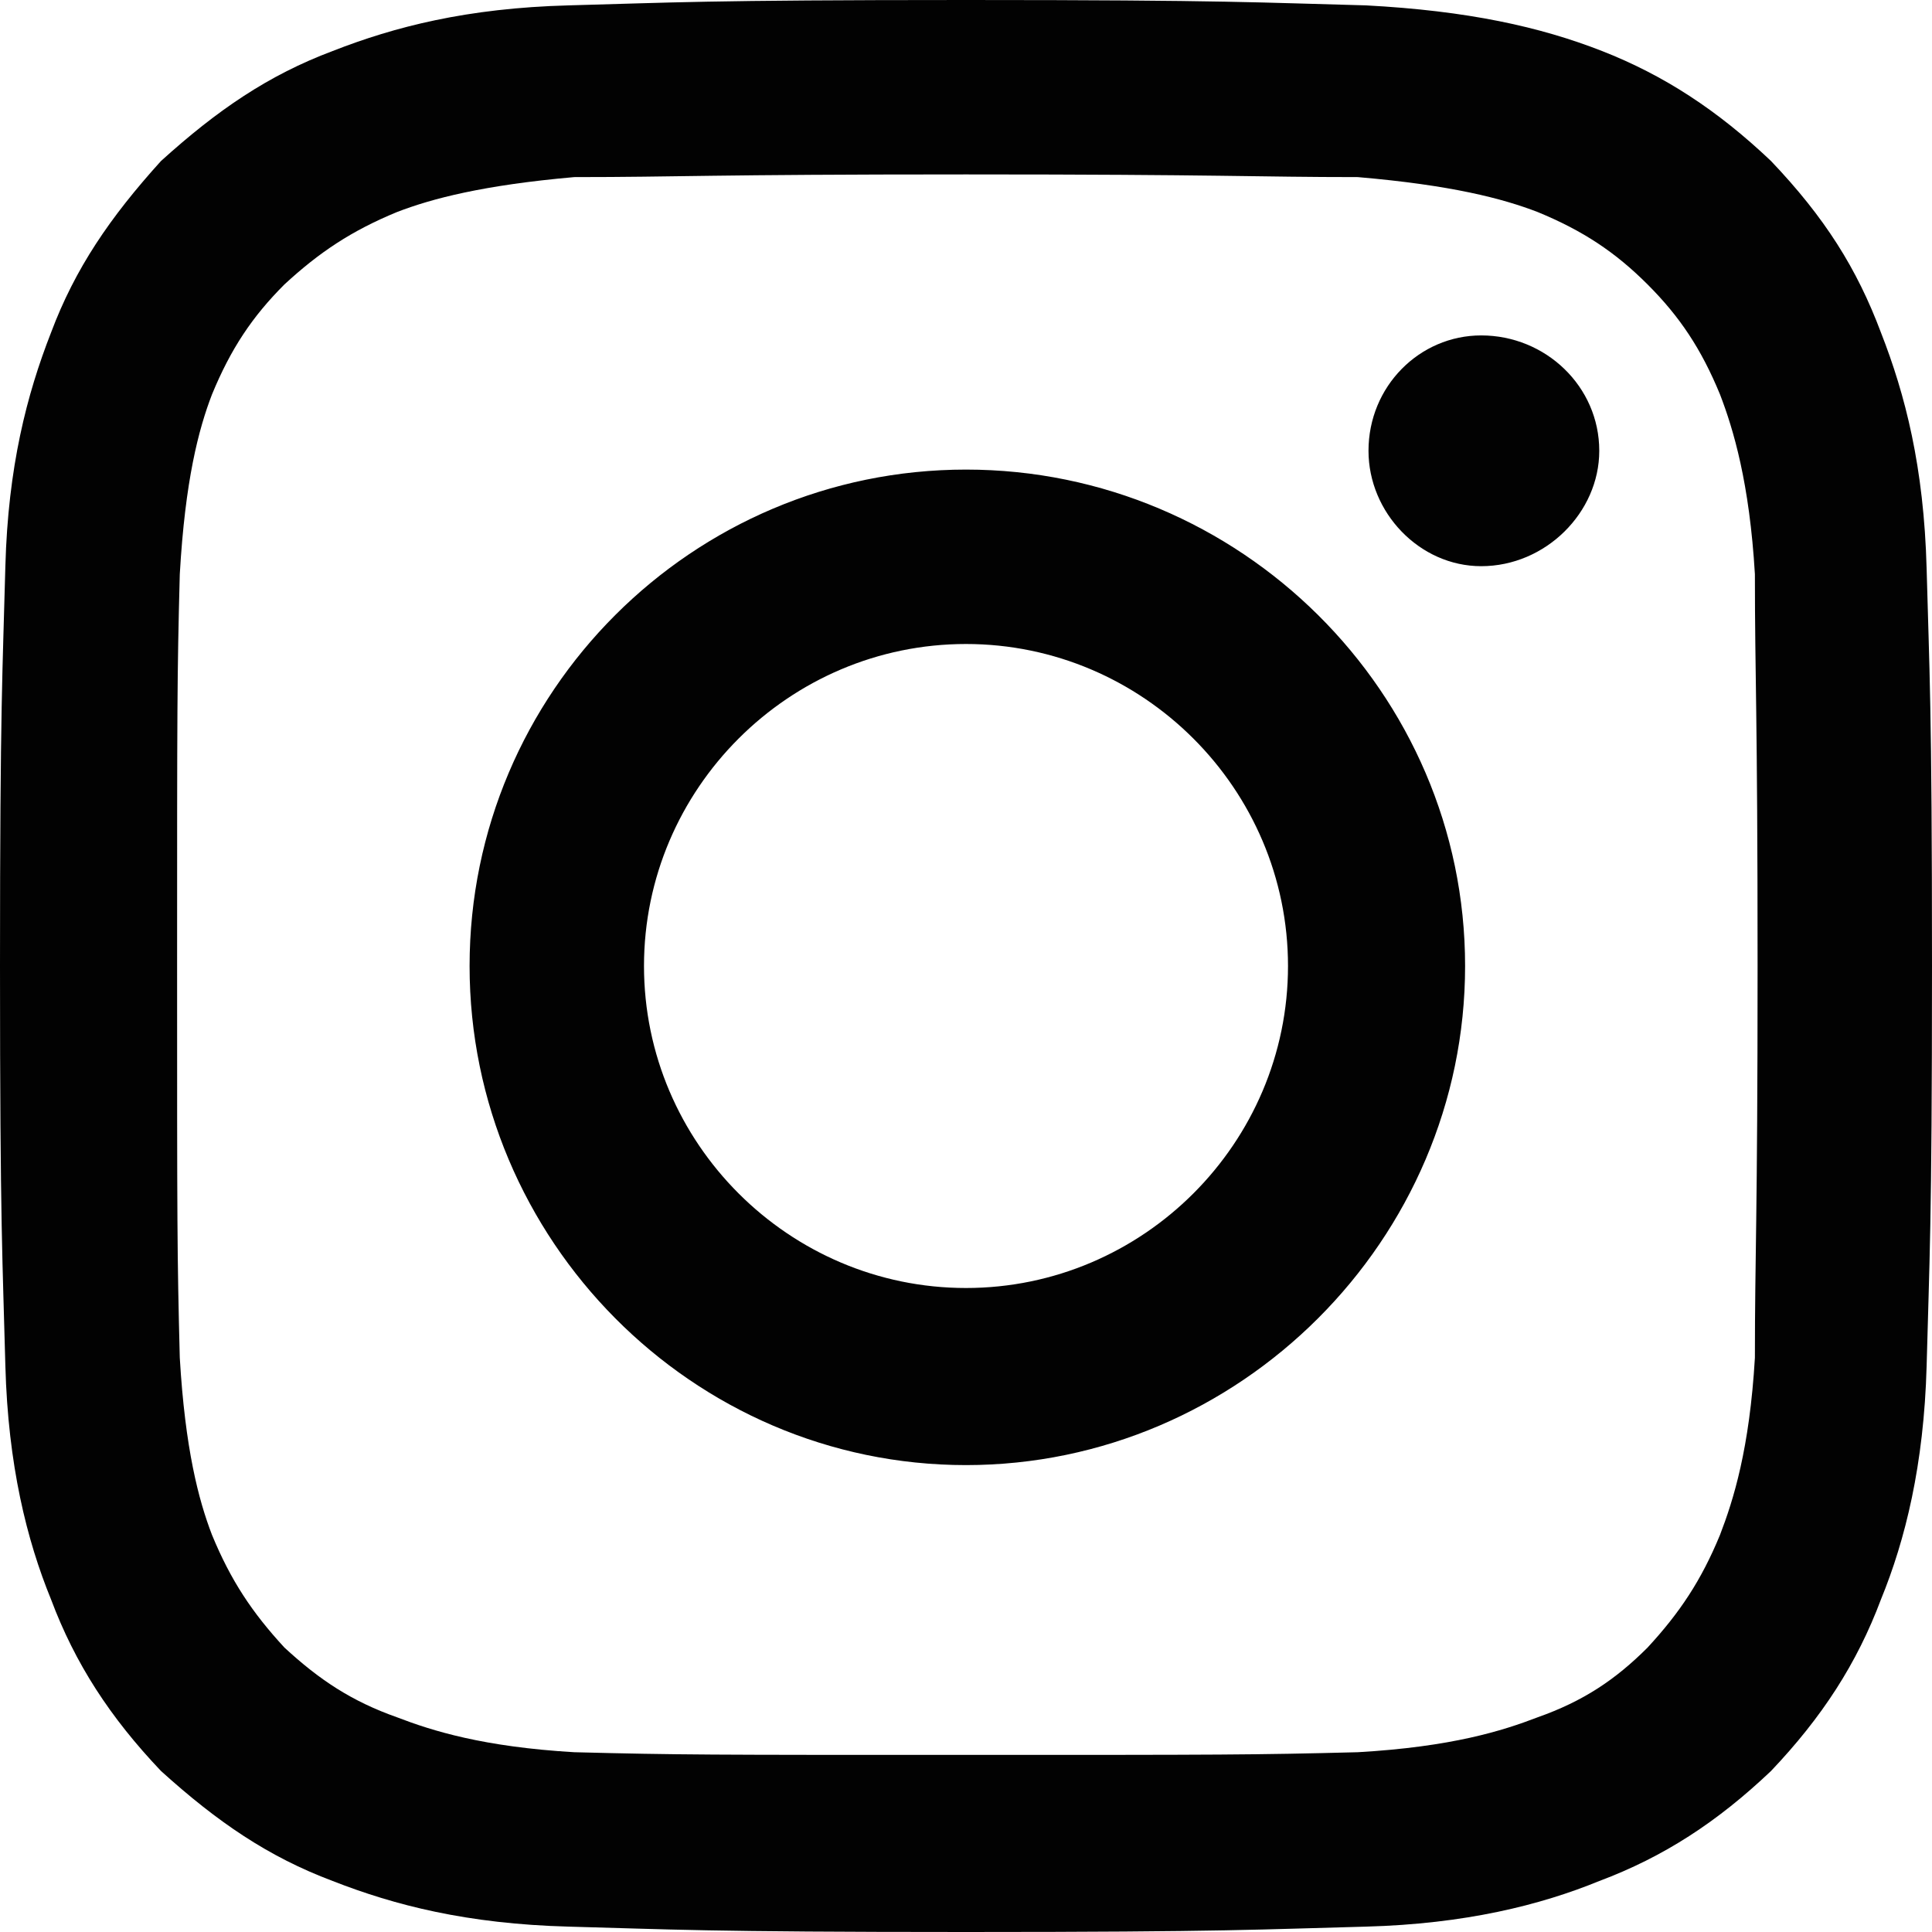
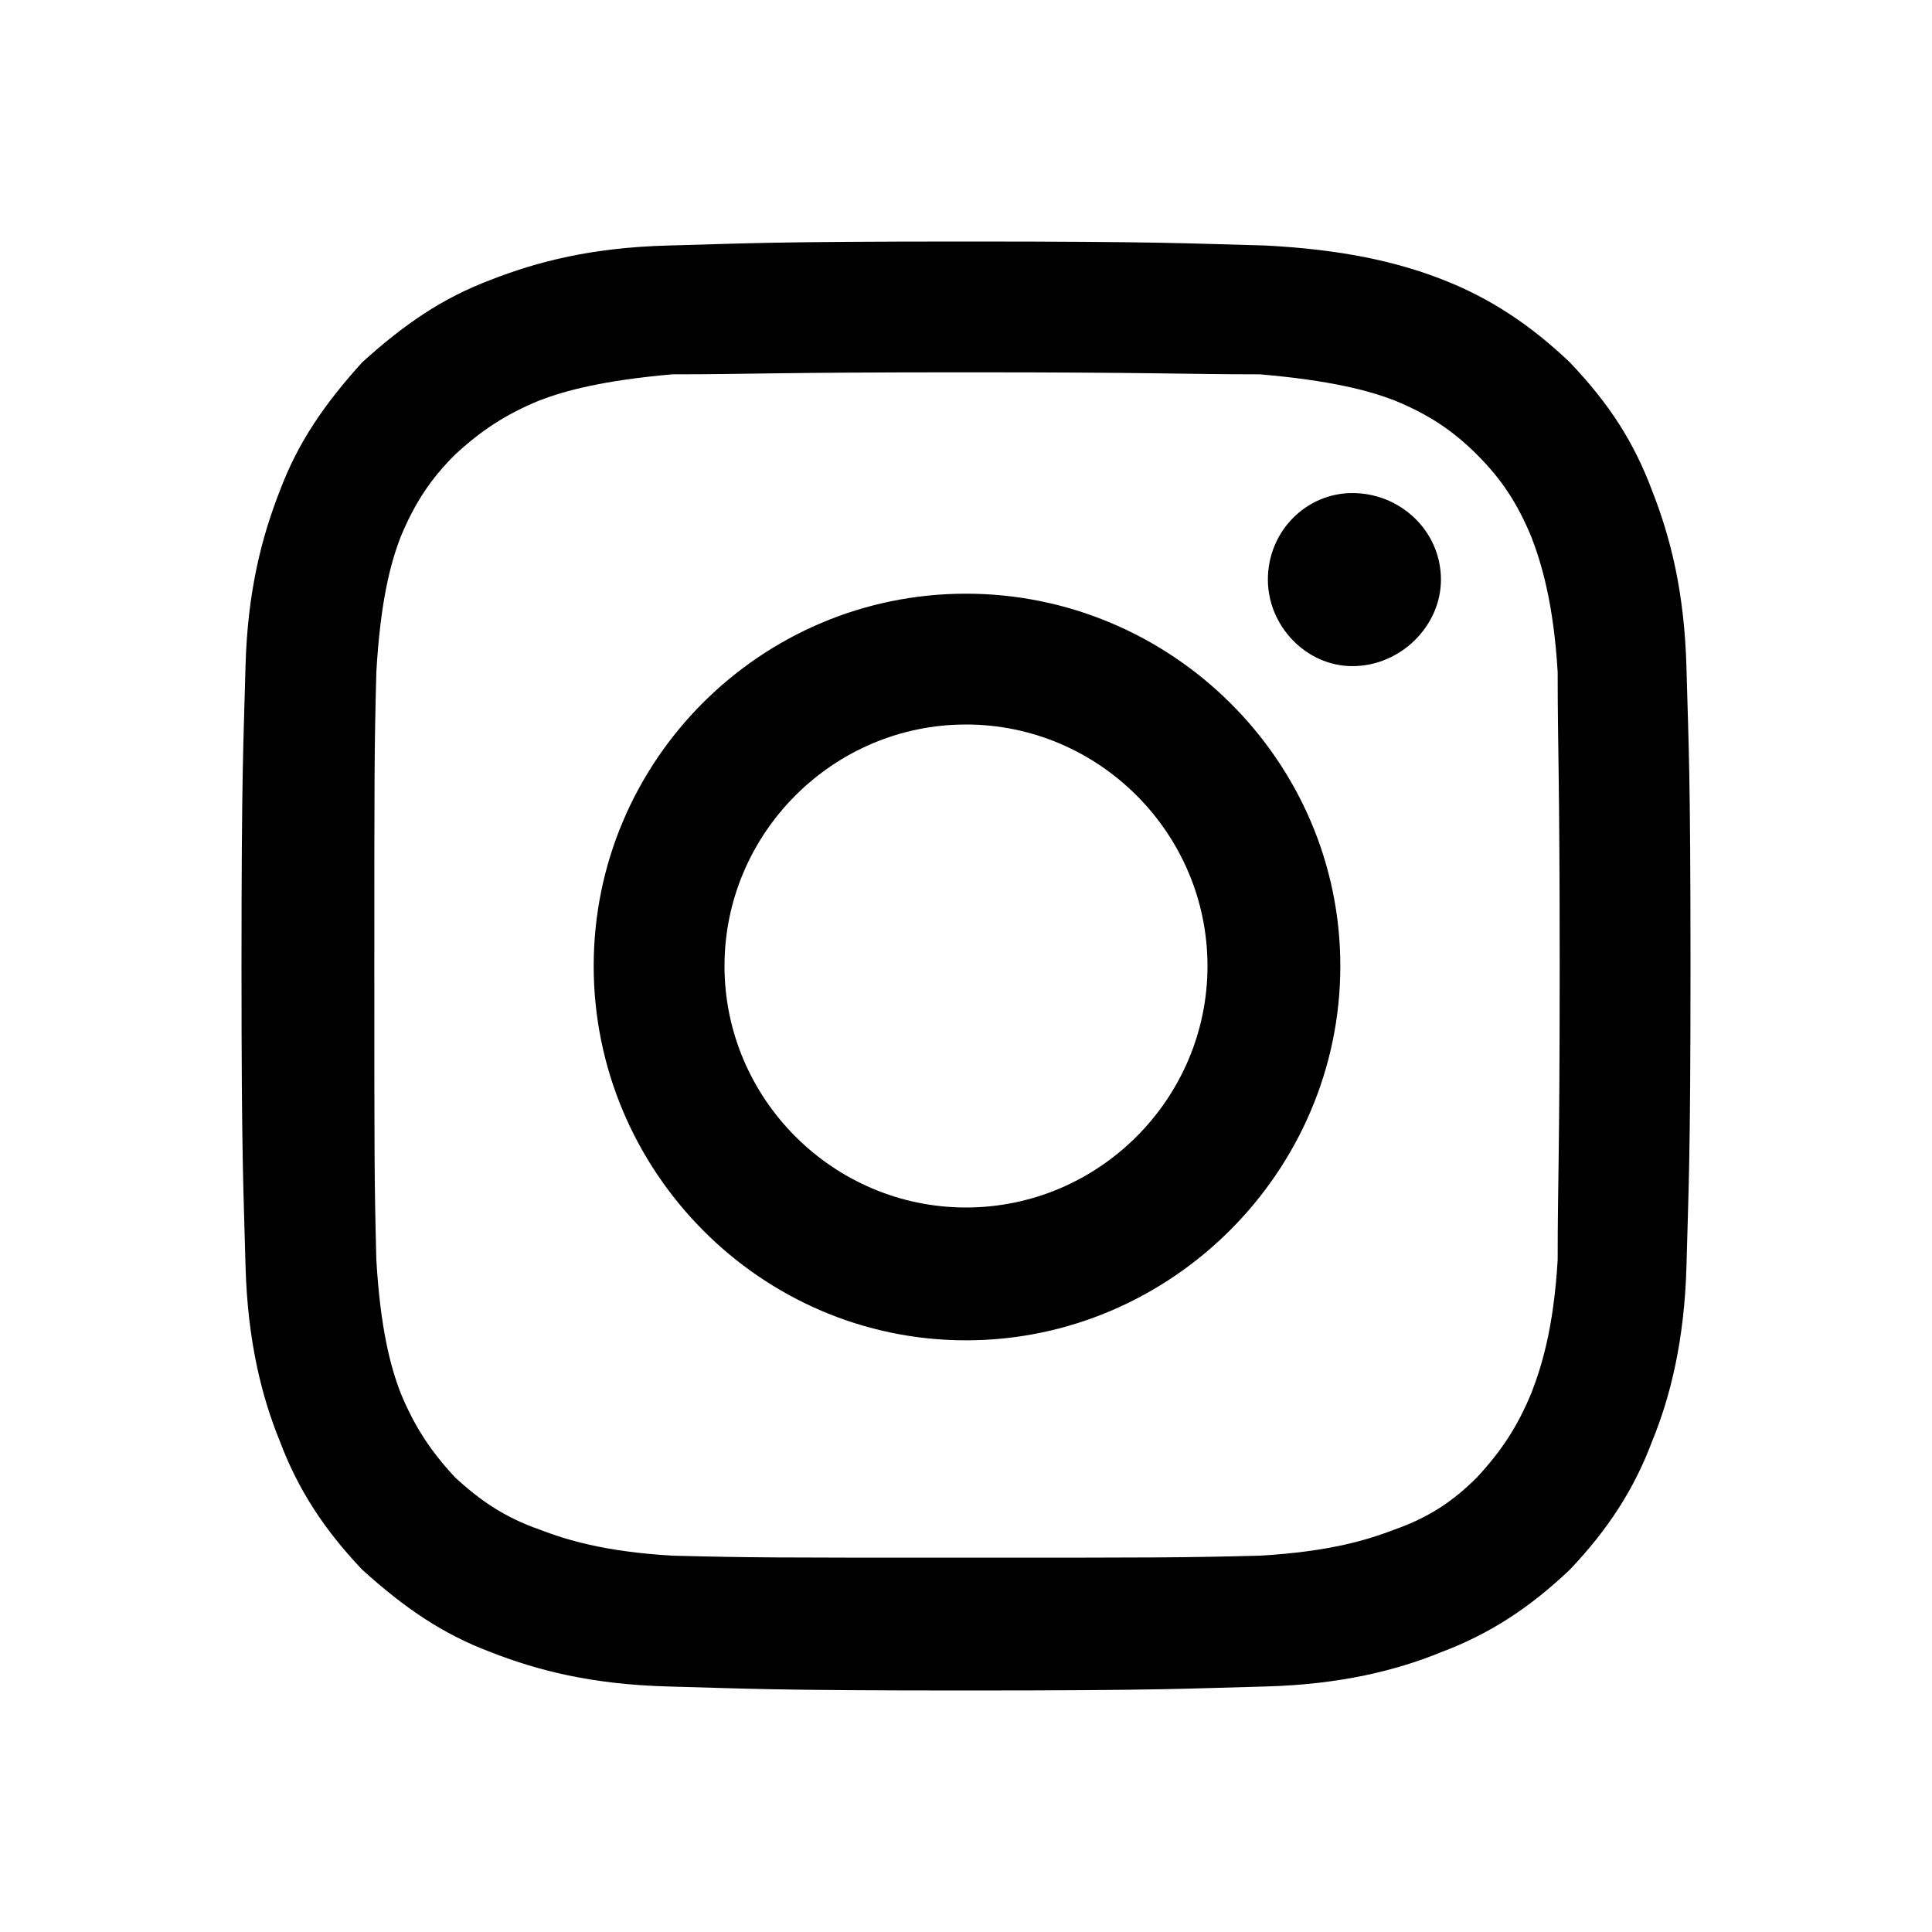
- <svg xmlns="http://www.w3.org/2000/svg" width="18" height="18" viewBox="0 0 18 18" fill="none">
-   <path d="M9 4.375C11.55 4.375 13.65 6.45 13.65 9C13.65 11.55 11.55 13.65 9 13.65C6.45 13.65 4.375 11.55 4.375 9C4.375 6.45 6.45 4.375 9 4.375ZM9 12C10.65 12 12 10.65 12 9C12 7.35 10.65 6 9 6C7.35 6 6 7.35 6 9C6 10.65 7.35 12 9 12ZM13.8 5.275C13.225 5.275 12.75 4.775 12.75 4.2C12.75 3.6 13.225 3.125 13.8 3.125C14.4 3.125 14.9 3.6 14.9 4.2C14.9 4.775 14.4 5.275 13.8 5.275ZM9 0C11.45 0 11.75 0.025 12.725 0.05C13.675 0.1 14.35 0.25 14.925 0.475C15.5 0.7 16 1.025 16.5 1.5C17 2.025 17.3 2.5 17.525 3.1C17.75 3.675 17.925 4.35 17.95 5.3C17.975 6.25 18 6.55 18 9C18 11.45 17.975 11.75 17.95 12.725C17.925 13.65 17.75 14.35 17.525 14.9C17.3 15.5 16.975 16 16.5 16.5C16 16.975 15.5 17.3 14.9 17.525C14.35 17.75 13.65 17.925 12.725 17.95C11.75 17.975 11.45 18 9 18C6.55 18 6.25 17.975 5.3 17.95C4.35 17.925 3.675 17.75 3.1 17.525C2.5 17.3 2.025 16.975 1.5 16.5C1.025 16 0.7 15.5 0.475 14.9C0.25 14.35 0.075 13.65 0.05 12.725C0.025 11.75 0 11.45 0 9C0 6.55 0.025 6.25 0.05 5.275C0.075 4.35 0.25 3.675 0.475 3.1C0.7 2.5 1.025 2.025 1.5 1.5C2.025 1.025 2.5 0.7 3.1 0.475C3.675 0.25 4.35 0.075 5.3 0.05C6.25 0.025 6.55 0 9 0ZM9 1.625C6.6 1.625 6.325 1.65 5.35 1.65C4.5 1.725 4.025 1.85 3.7 1.975C3.275 2.15 2.975 2.35 2.65 2.65C2.35 2.95 2.15 3.25 1.975 3.675C1.85 4 1.725 4.475 1.675 5.35C1.65 6.3 1.65 6.6 1.65 9C1.65 11.4 1.65 11.675 1.675 12.65C1.725 13.5 1.85 13.975 1.975 14.3C2.15 14.725 2.35 15.025 2.65 15.35C2.975 15.65 3.275 15.85 3.7 16C4.025 16.125 4.5 16.275 5.35 16.325C6.325 16.35 6.6 16.35 9 16.35C11.4 16.35 11.675 16.35 12.65 16.325C13.525 16.275 14 16.125 14.325 16C14.75 15.85 15.05 15.65 15.35 15.35C15.65 15.025 15.85 14.725 16.025 14.3C16.15 13.975 16.3 13.5 16.35 12.65C16.35 11.675 16.375 11.4 16.375 9C16.375 6.6 16.35 6.325 16.35 5.35C16.3 4.5 16.15 4 16.025 3.675C15.85 3.25 15.65 2.95 15.35 2.65C15.05 2.35 14.75 2.15 14.325 1.975C14 1.85 13.525 1.725 12.65 1.65C11.7 1.65 11.4 1.625 9 1.625Z" fill="#020202" />
+ <svg xmlns="http://www.w3.org/2000/svg" width="24" height="24" viewBox="0 0 24 24" fill="none">
+   <path d="M12 7.375C14.55 7.375 16.65 9.45 16.65 12C16.65 14.55 14.55 16.65 12 16.65C9.45 16.65 7.375 14.55 7.375 12C7.375 9.45 9.45 7.375 12 7.375ZM12 15C13.65 15 15 13.65 15 12C15 10.35 13.65 9 12 9C10.35 9 9 10.35 9 12C9 13.65 10.35 15 12 15ZM16.8 8.275C16.225 8.275 15.75 7.775 15.75 7.2C15.75 6.6 16.225 6.125 16.8 6.125C17.4 6.125 17.9 6.6 17.9 7.2C17.9 7.775 17.4 8.275 16.8 8.275ZM12 3C14.45 3 14.75 3.025 15.725 3.05C16.675 3.1 17.35 3.25 17.925 3.475C18.5 3.7 19 4.025 19.5 4.5C20 5.025 20.3 5.5 20.525 6.1C20.75 6.675 20.925 7.35 20.95 8.3C20.975 9.25 21 9.55 21 12C21 14.45 20.975 14.75 20.95 15.725C20.925 16.65 20.75 17.35 20.525 17.9C20.3 18.5 19.975 19 19.5 19.5C19 19.975 18.5 20.3 17.9 20.525C17.35 20.75 16.65 20.925 15.725 20.95C14.75 20.975 14.45 21 12 21C9.55 21 9.25 20.975 8.3 20.95C7.35 20.925 6.675 20.75 6.1 20.525C5.5 20.3 5.025 19.975 4.5 19.5C4.025 19 3.7 18.5 3.475 17.9C3.25 17.35 3.075 16.65 3.05 15.725C3.025 14.75 3 14.45 3 12C3 9.55 3.025 9.25 3.05 8.275C3.075 7.35 3.25 6.675 3.475 6.1C3.7 5.5 4.025 5.025 4.5 4.5C5.025 4.025 5.5 3.7 6.1 3.475C6.675 3.25 7.35 3.075 8.3 3.05C9.25 3.025 9.55 3 12 3ZM12 4.625C9.6 4.625 9.325 4.65 8.35 4.65C7.5 4.725 7.025 4.85 6.7 4.975C6.275 5.15 5.975 5.35 5.65 5.65C5.35 5.95 5.15 6.25 4.975 6.675C4.85 7 4.725 7.475 4.675 8.35C4.65 9.3 4.65 9.6 4.65 12C4.65 14.4 4.65 14.675 4.675 15.65C4.725 16.5 4.85 16.975 4.975 17.3C5.15 17.725 5.35 18.025 5.65 18.35C5.975 18.65 6.275 18.85 6.7 19C7.025 19.125 7.5 19.275 8.35 19.325C9.325 19.35 9.6 19.35 12 19.35C14.4 19.35 14.675 19.35 15.65 19.325C16.525 19.275 17 19.125 17.325 19C17.75 18.85 18.05 18.65 18.35 18.35C18.65 18.025 18.85 17.725 19.025 17.3C19.15 16.975 19.3 16.5 19.35 15.65C19.35 14.675 19.375 14.4 19.375 12C19.375 9.6 19.35 9.325 19.35 8.35C19.3 7.5 19.15 7 19.025 6.675C18.85 6.25 18.65 5.95 18.35 5.65C18.05 5.35 17.75 5.15 17.325 4.975C17 4.85 16.525 4.725 15.65 4.65C14.7 4.65 14.4 4.625 12 4.625Z" fill="black" />
</svg>
